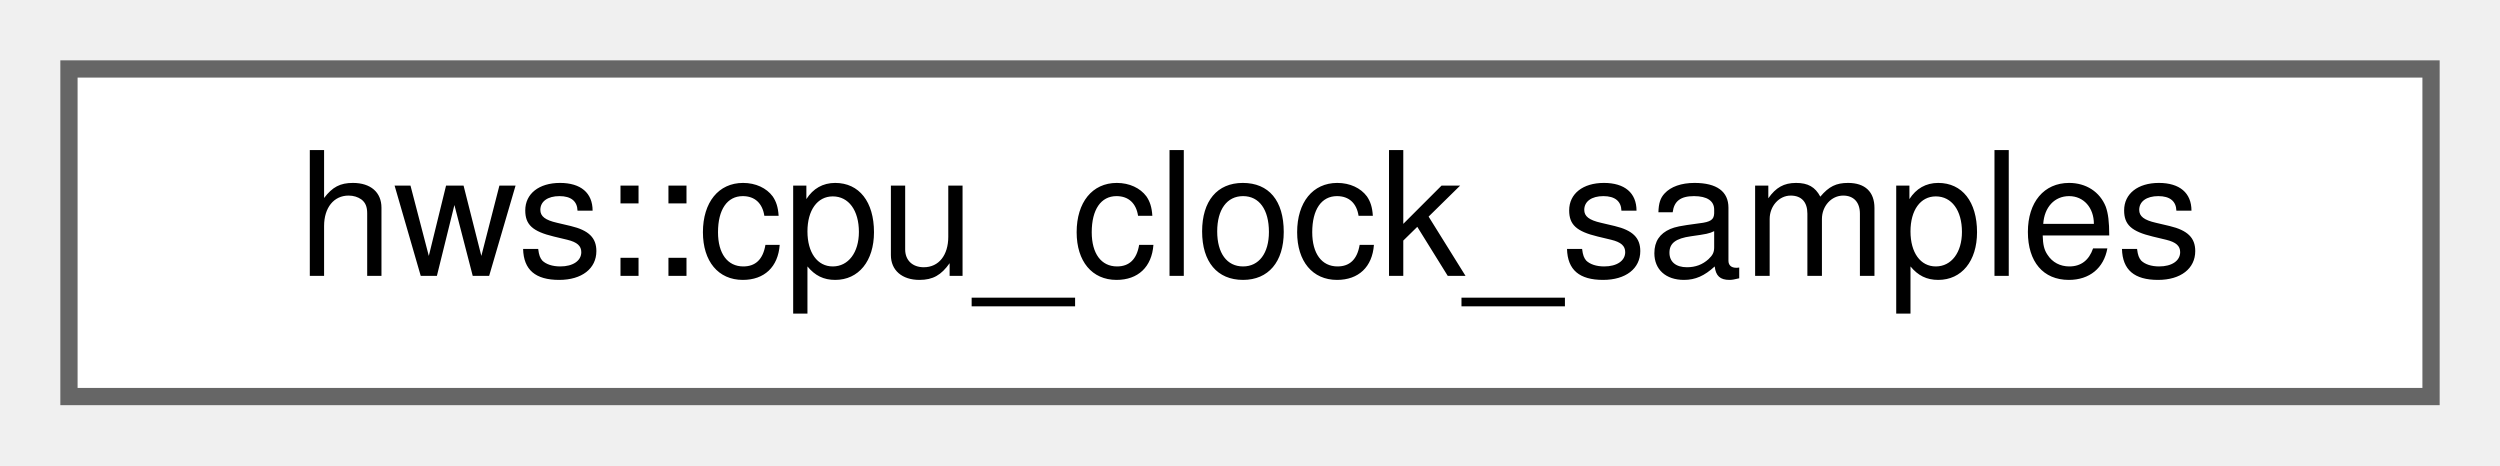
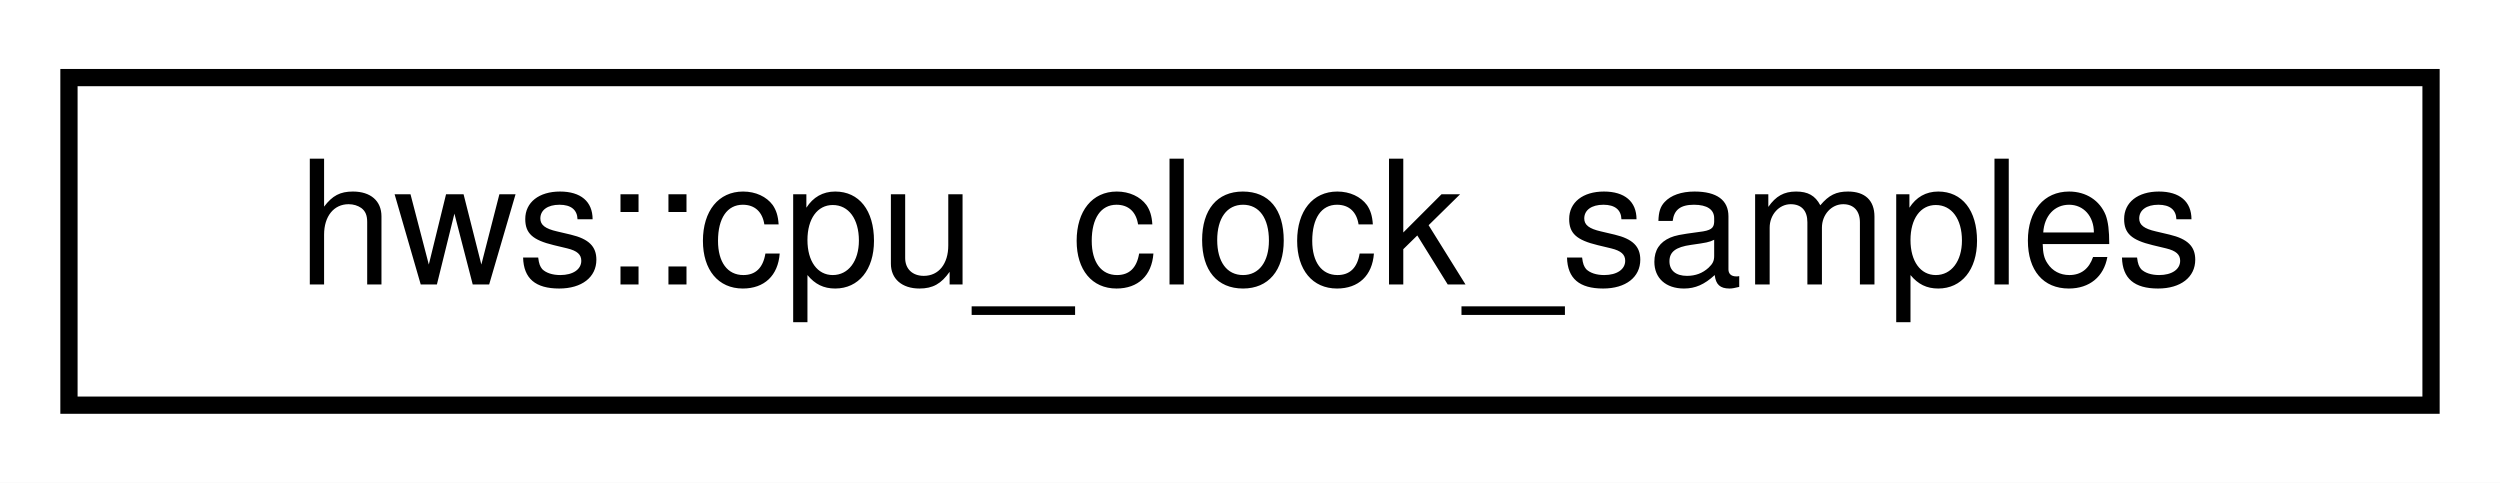
- <svg xmlns="http://www.w3.org/2000/svg" xmlns:xlink="http://www.w3.org/1999/xlink" width="145pt" height="27pt" viewBox="0.00 0.00 145.00 27.00">
-   <g id="graph0" class="graph" transform="scale(1 1) rotate(0) translate(4 23)">
-     <g id="Node000000" class="node">
-       <g id="a_Node000000">
+ <svg xmlns="http://www.w3.org/2000/svg" xmlns:xlink="http://www.w3.org/1999/xlink" width="145pt" height="28pt" viewBox="0.00 0.00 145.00 28.00">
+   <g id="graph0" class="graph" transform="scale(1 1) rotate(0) translate(4 24)">
+     <polygon fill="white" stroke="transparent" points="-4,4 -4,-24 141,-24 141,4 -4,4" />
+     <g id="node1" class="node">
+       <g id="a_node1">
        <a xlink:href="classhws_1_1cpu__clock__samples.html" target="_top" xlink:title="Wrapper class for all clock related CPU hardware samples.">
-           <polygon fill="white" stroke="#666666" points="137,-19 0,-19 0,0 137,0 137,-19" />
-           <text text-anchor="middle" x="68.5" y="-7" font-family="Helvetica,sans-Serif" font-size="10.00">hws::cpu_clock_samples</text>
+           <polygon fill="white" stroke="black" points="0,-0.5 0,-19.5 137,-19.5 137,-0.5 0,-0.5" />
+           <text text-anchor="middle" x="68.5" y="-7.5" font-family="Helvetica,sans-Serif" font-size="10.00">hws::cpu_clock_samples</text>
        </a>
      </g>
    </g>
  </g>
</svg>
